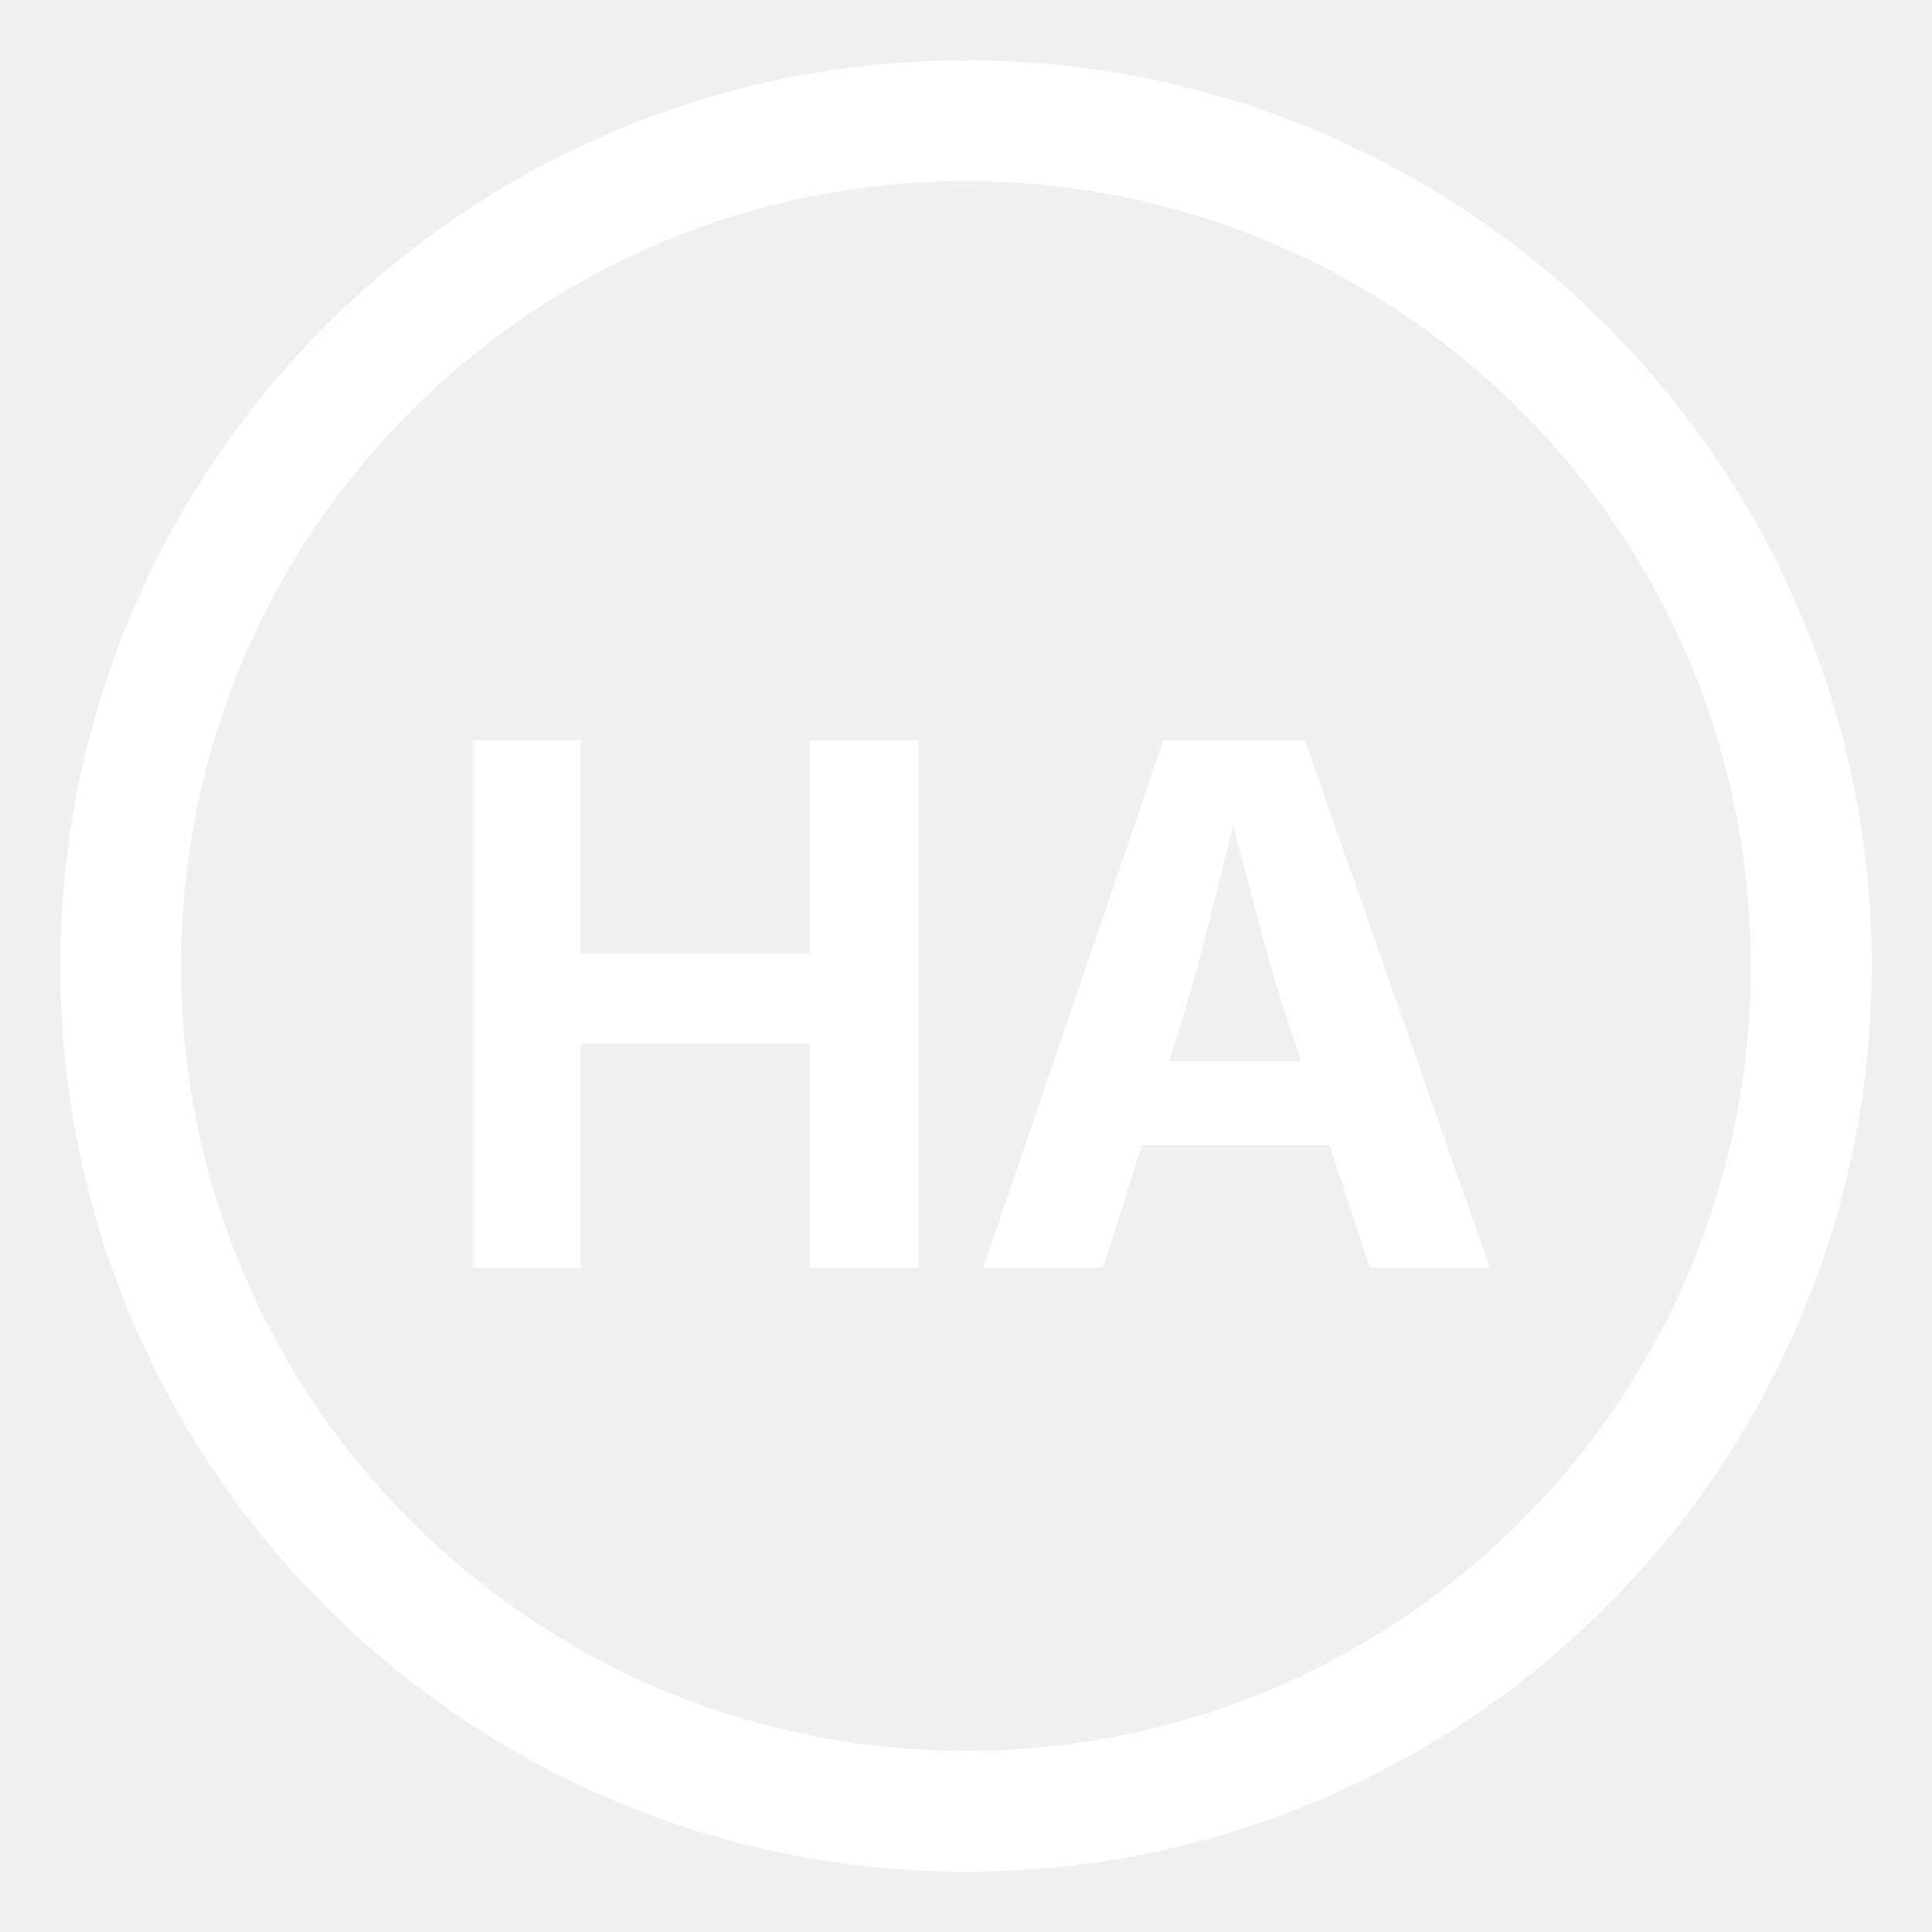
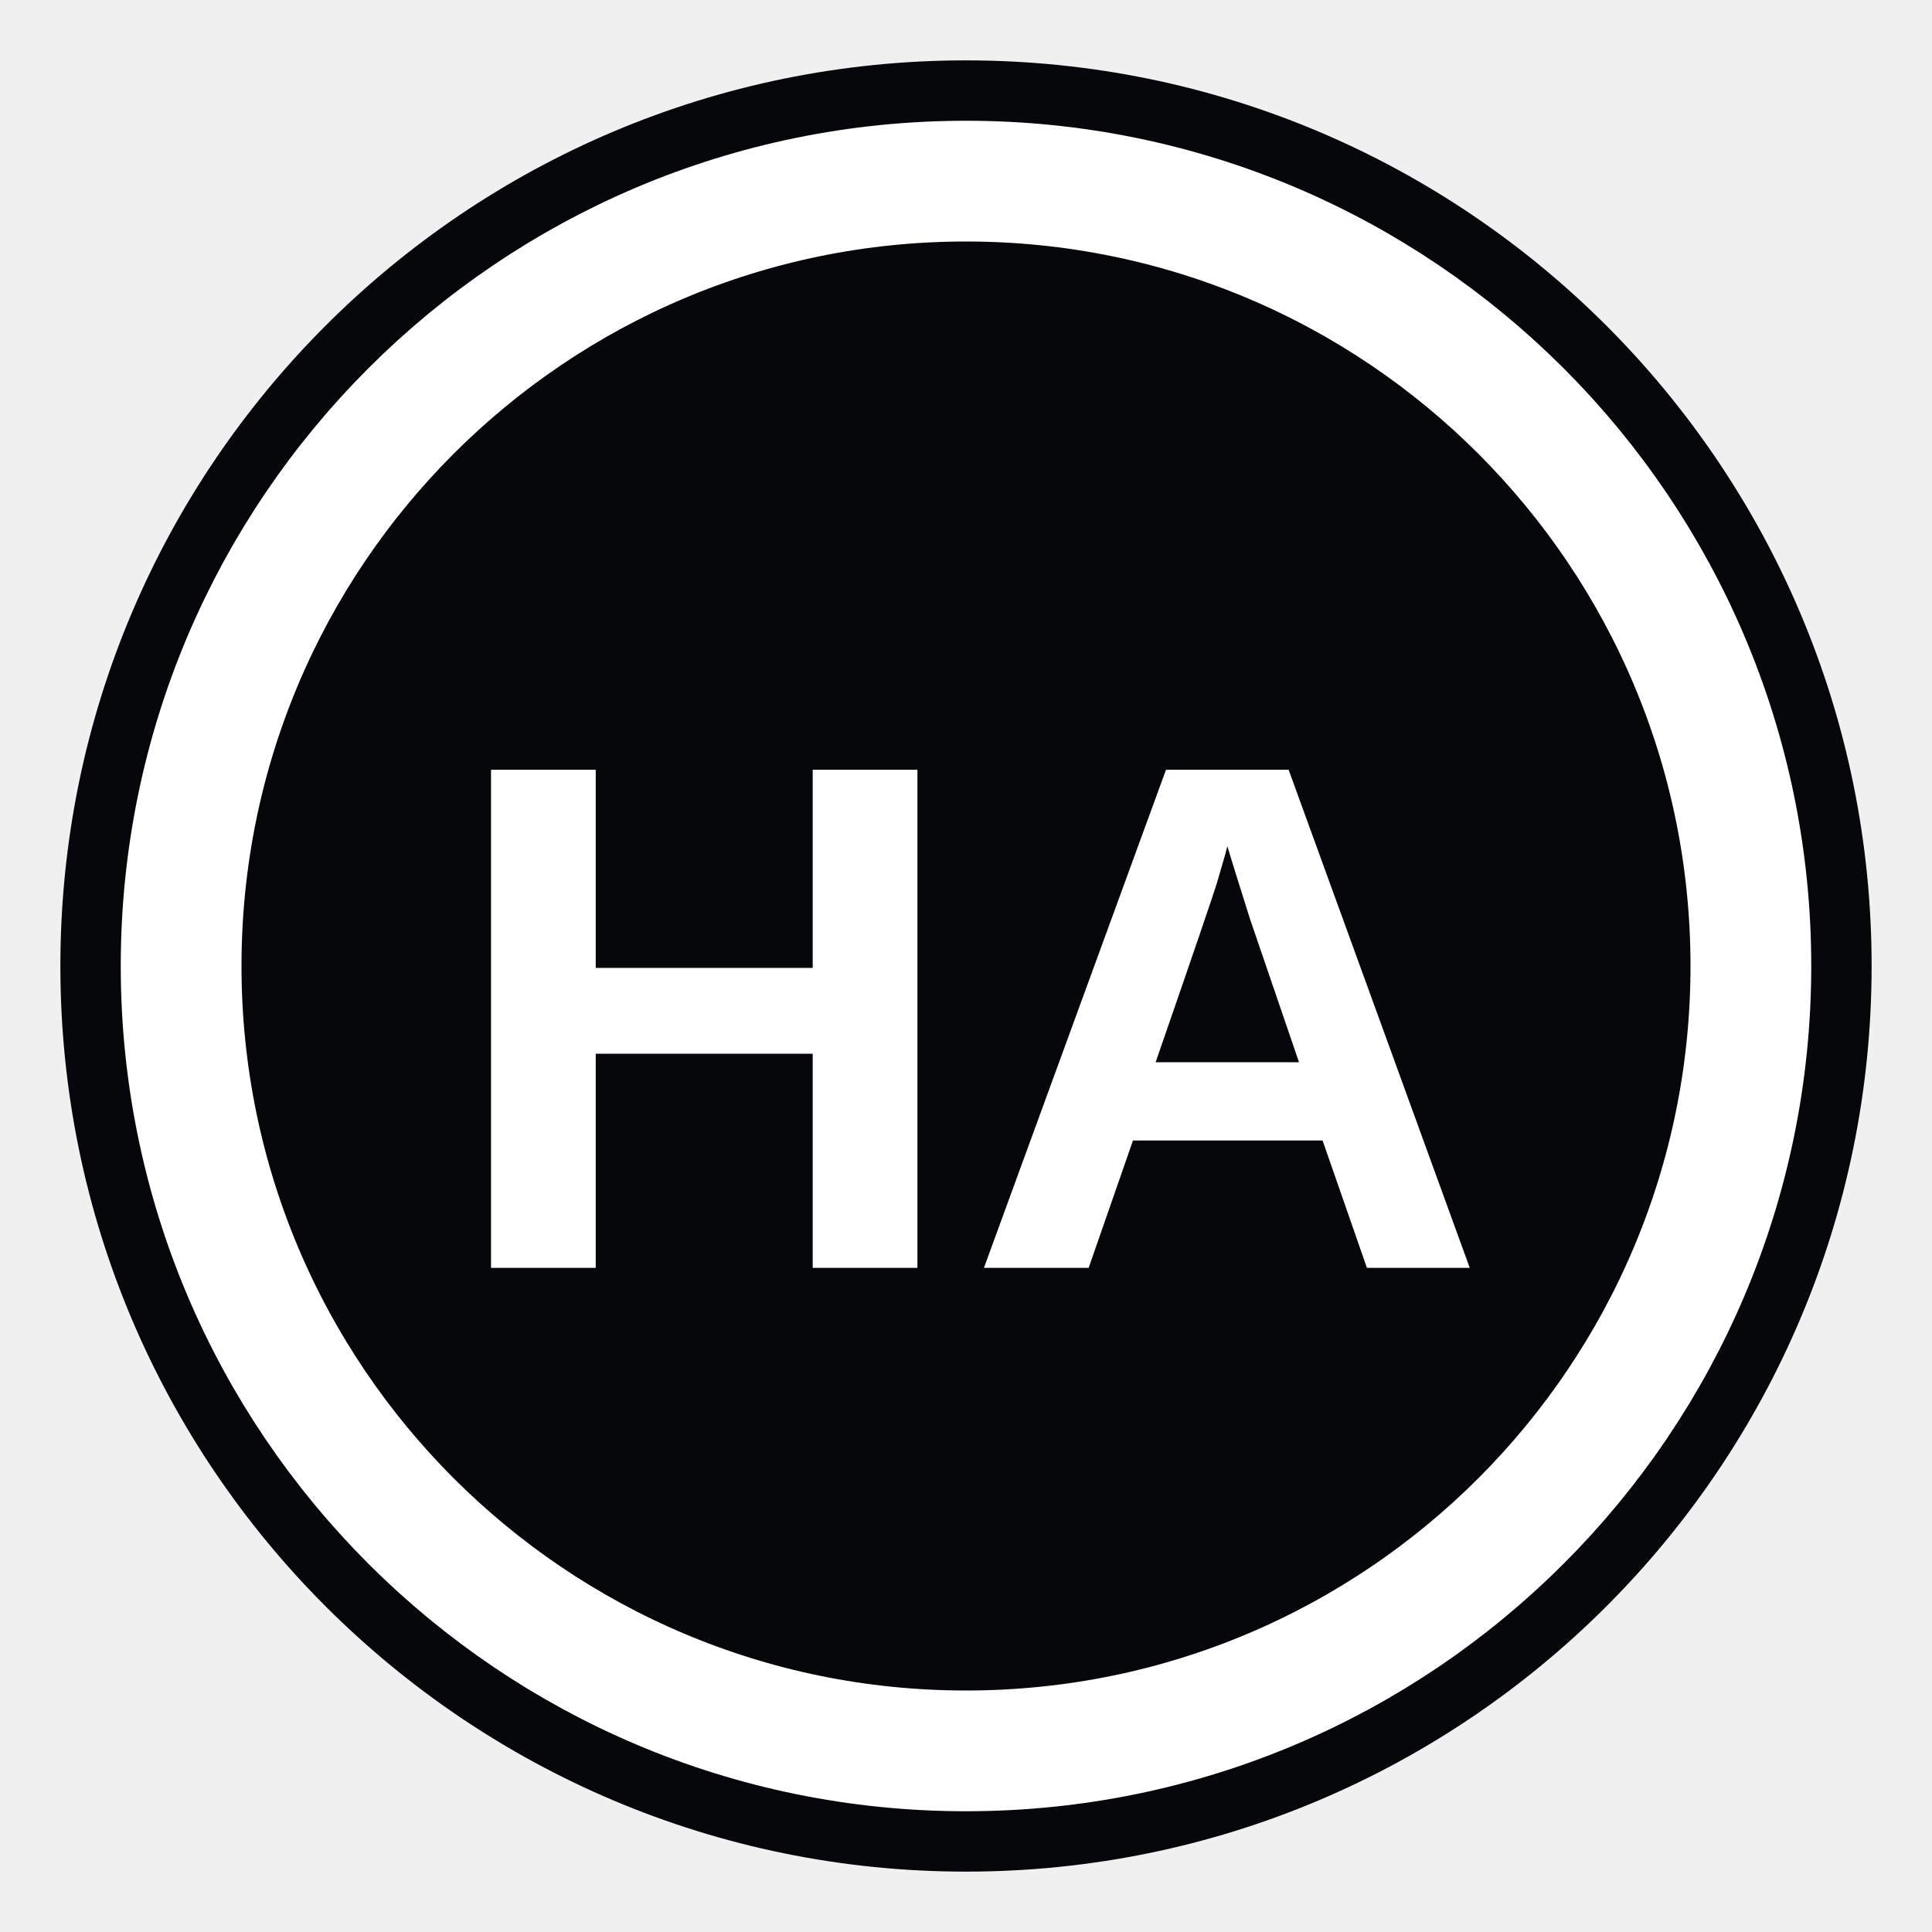
- <svg xmlns="http://www.w3.org/2000/svg" width="32" height="32" viewBox="0 0 32 32">
-   <circle cx="16" cy="16" r="14" fill="transparent" stroke="white" stroke-width="2" />
-   <text x="16" y="21" text-anchor="middle" font-family="Inter, -apple-system, BlinkMacSystemFont, sans-serif" font-size="12" font-weight="bold" fill="white">HA</text>
+ <svg xmlns="http://www.w3.org/2000/svg" viewBox="0 0 32 32">
+   <circle cx="16" cy="16" r="15" fill="#05070b" />
+   <circle cx="16" cy="16" r="13" fill="none" stroke="#ffffff" stroke-width="2" />
+   <text x="16" y="21" text-anchor="middle" font-family="Segoe UI, Arial, sans-serif" font-size="12" font-weight="700" fill="#ffffff">HA</text>
</svg>
